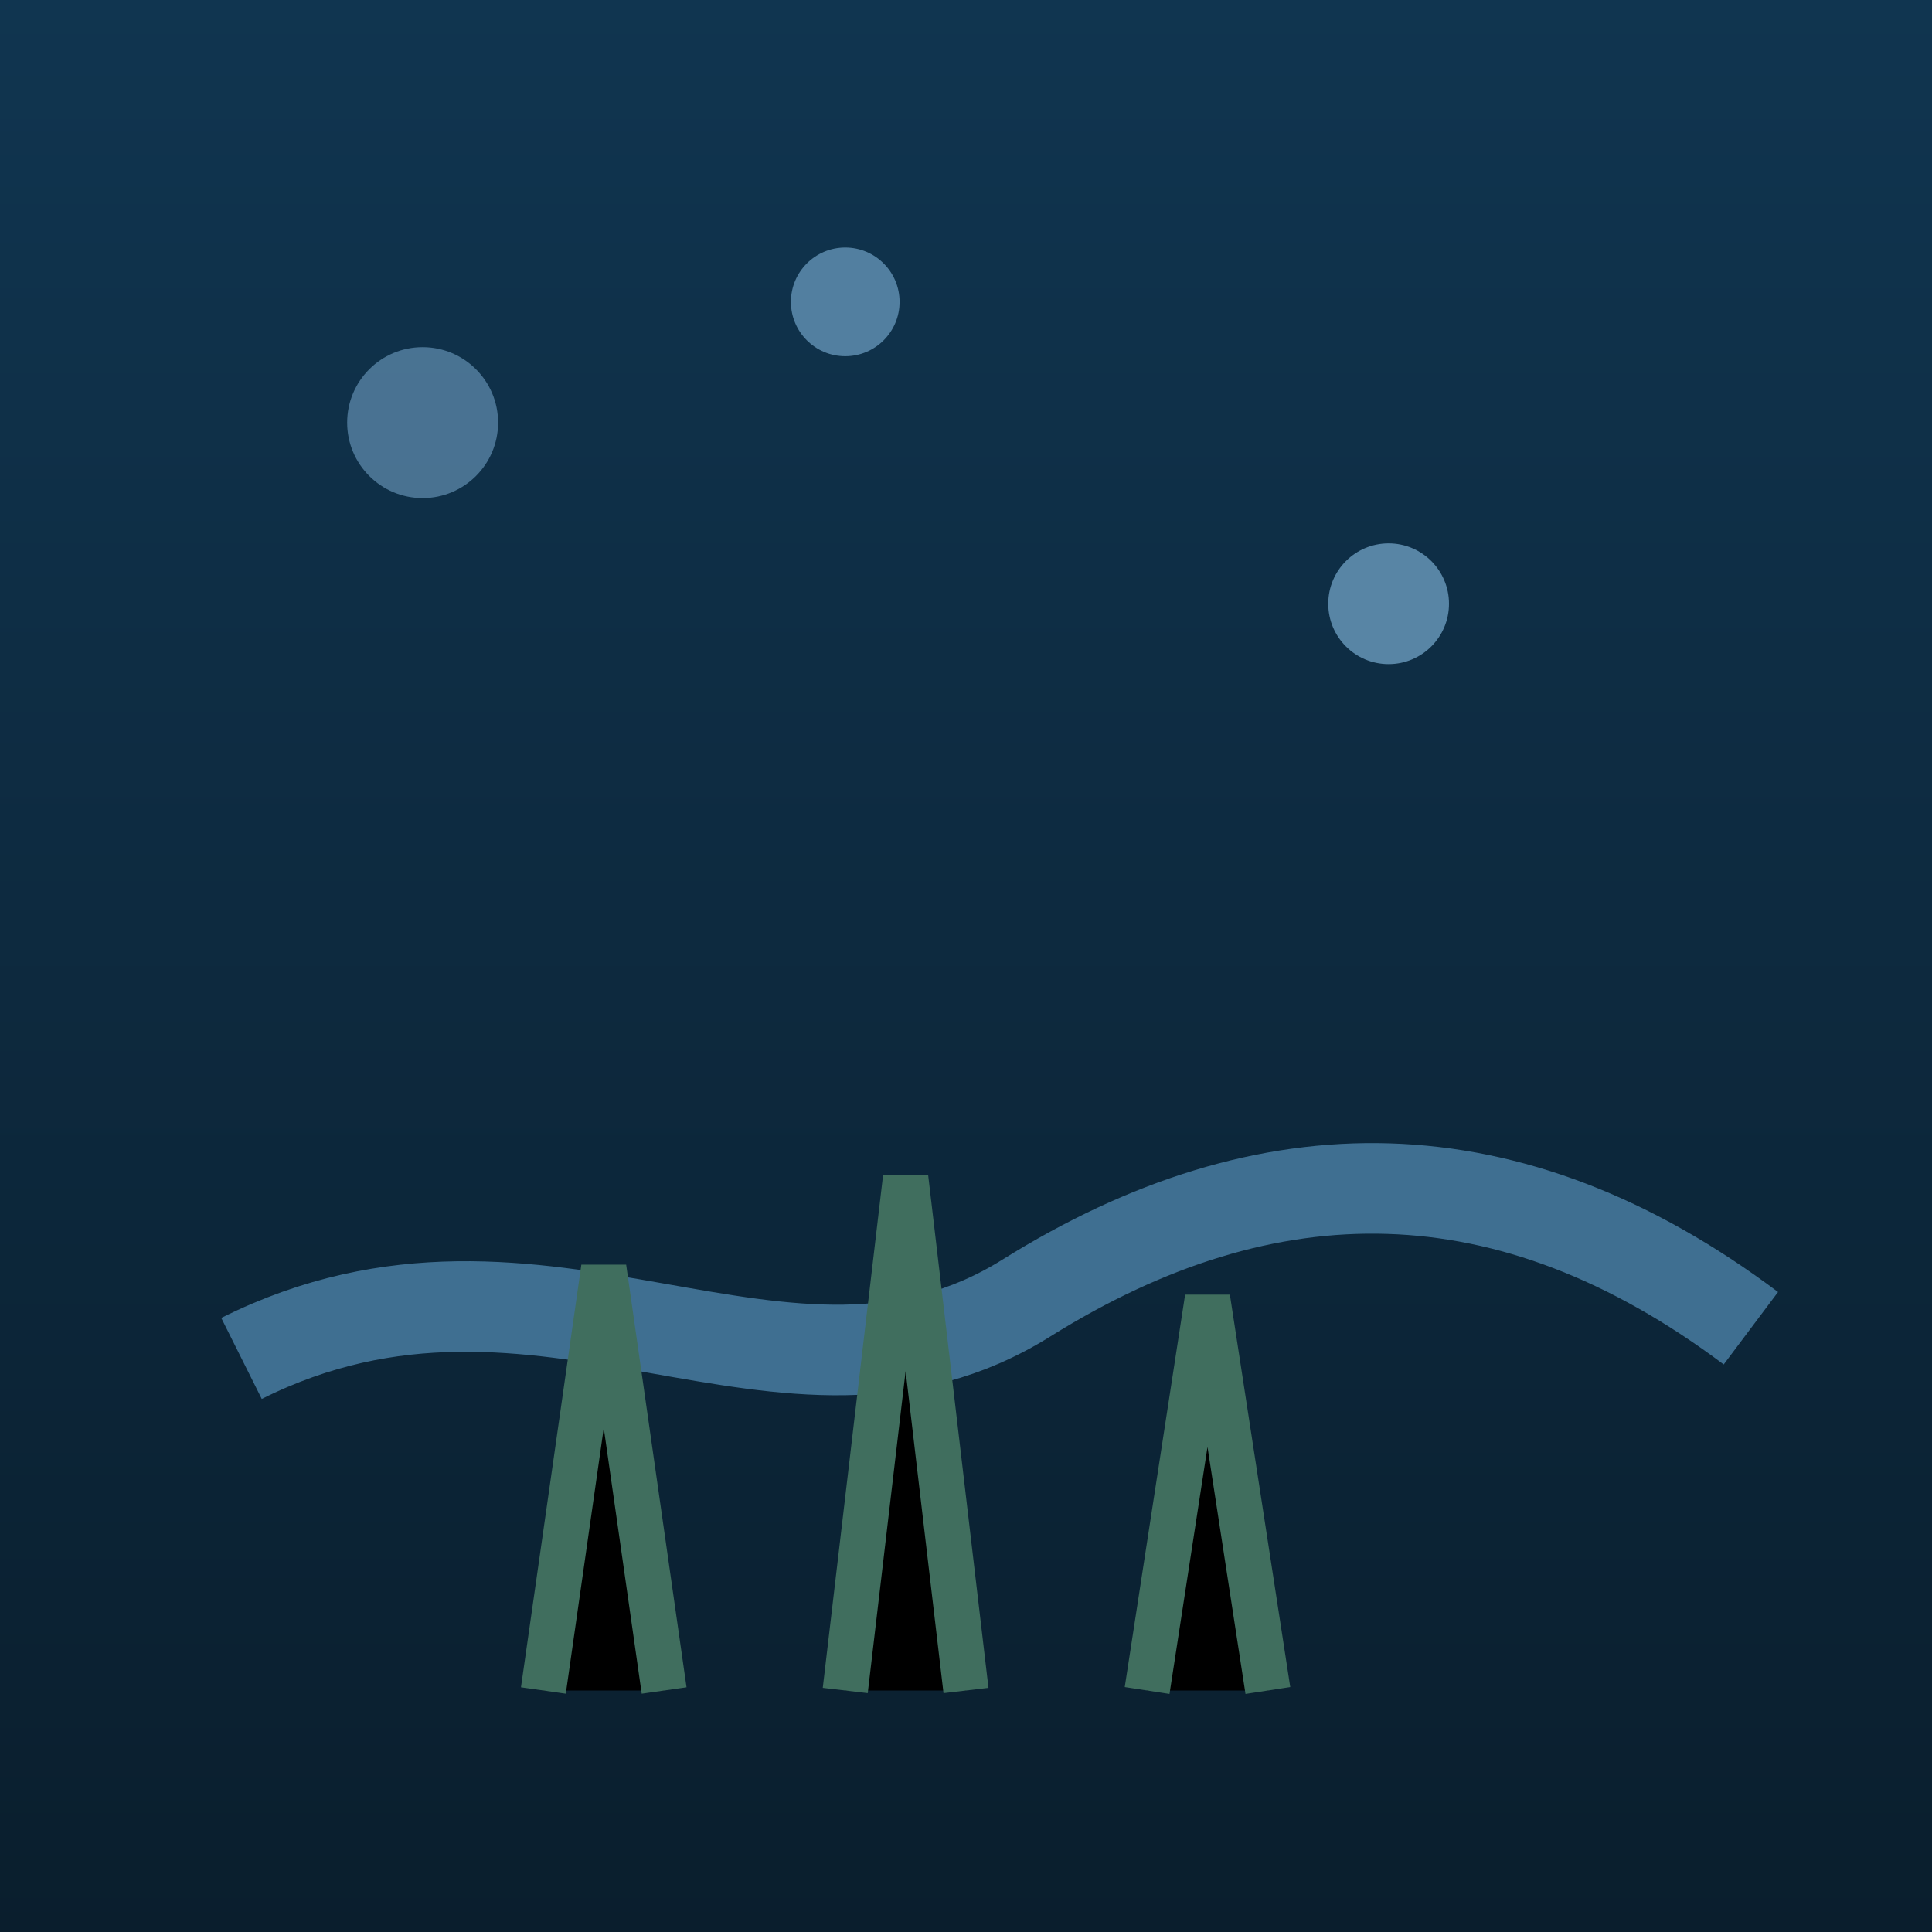
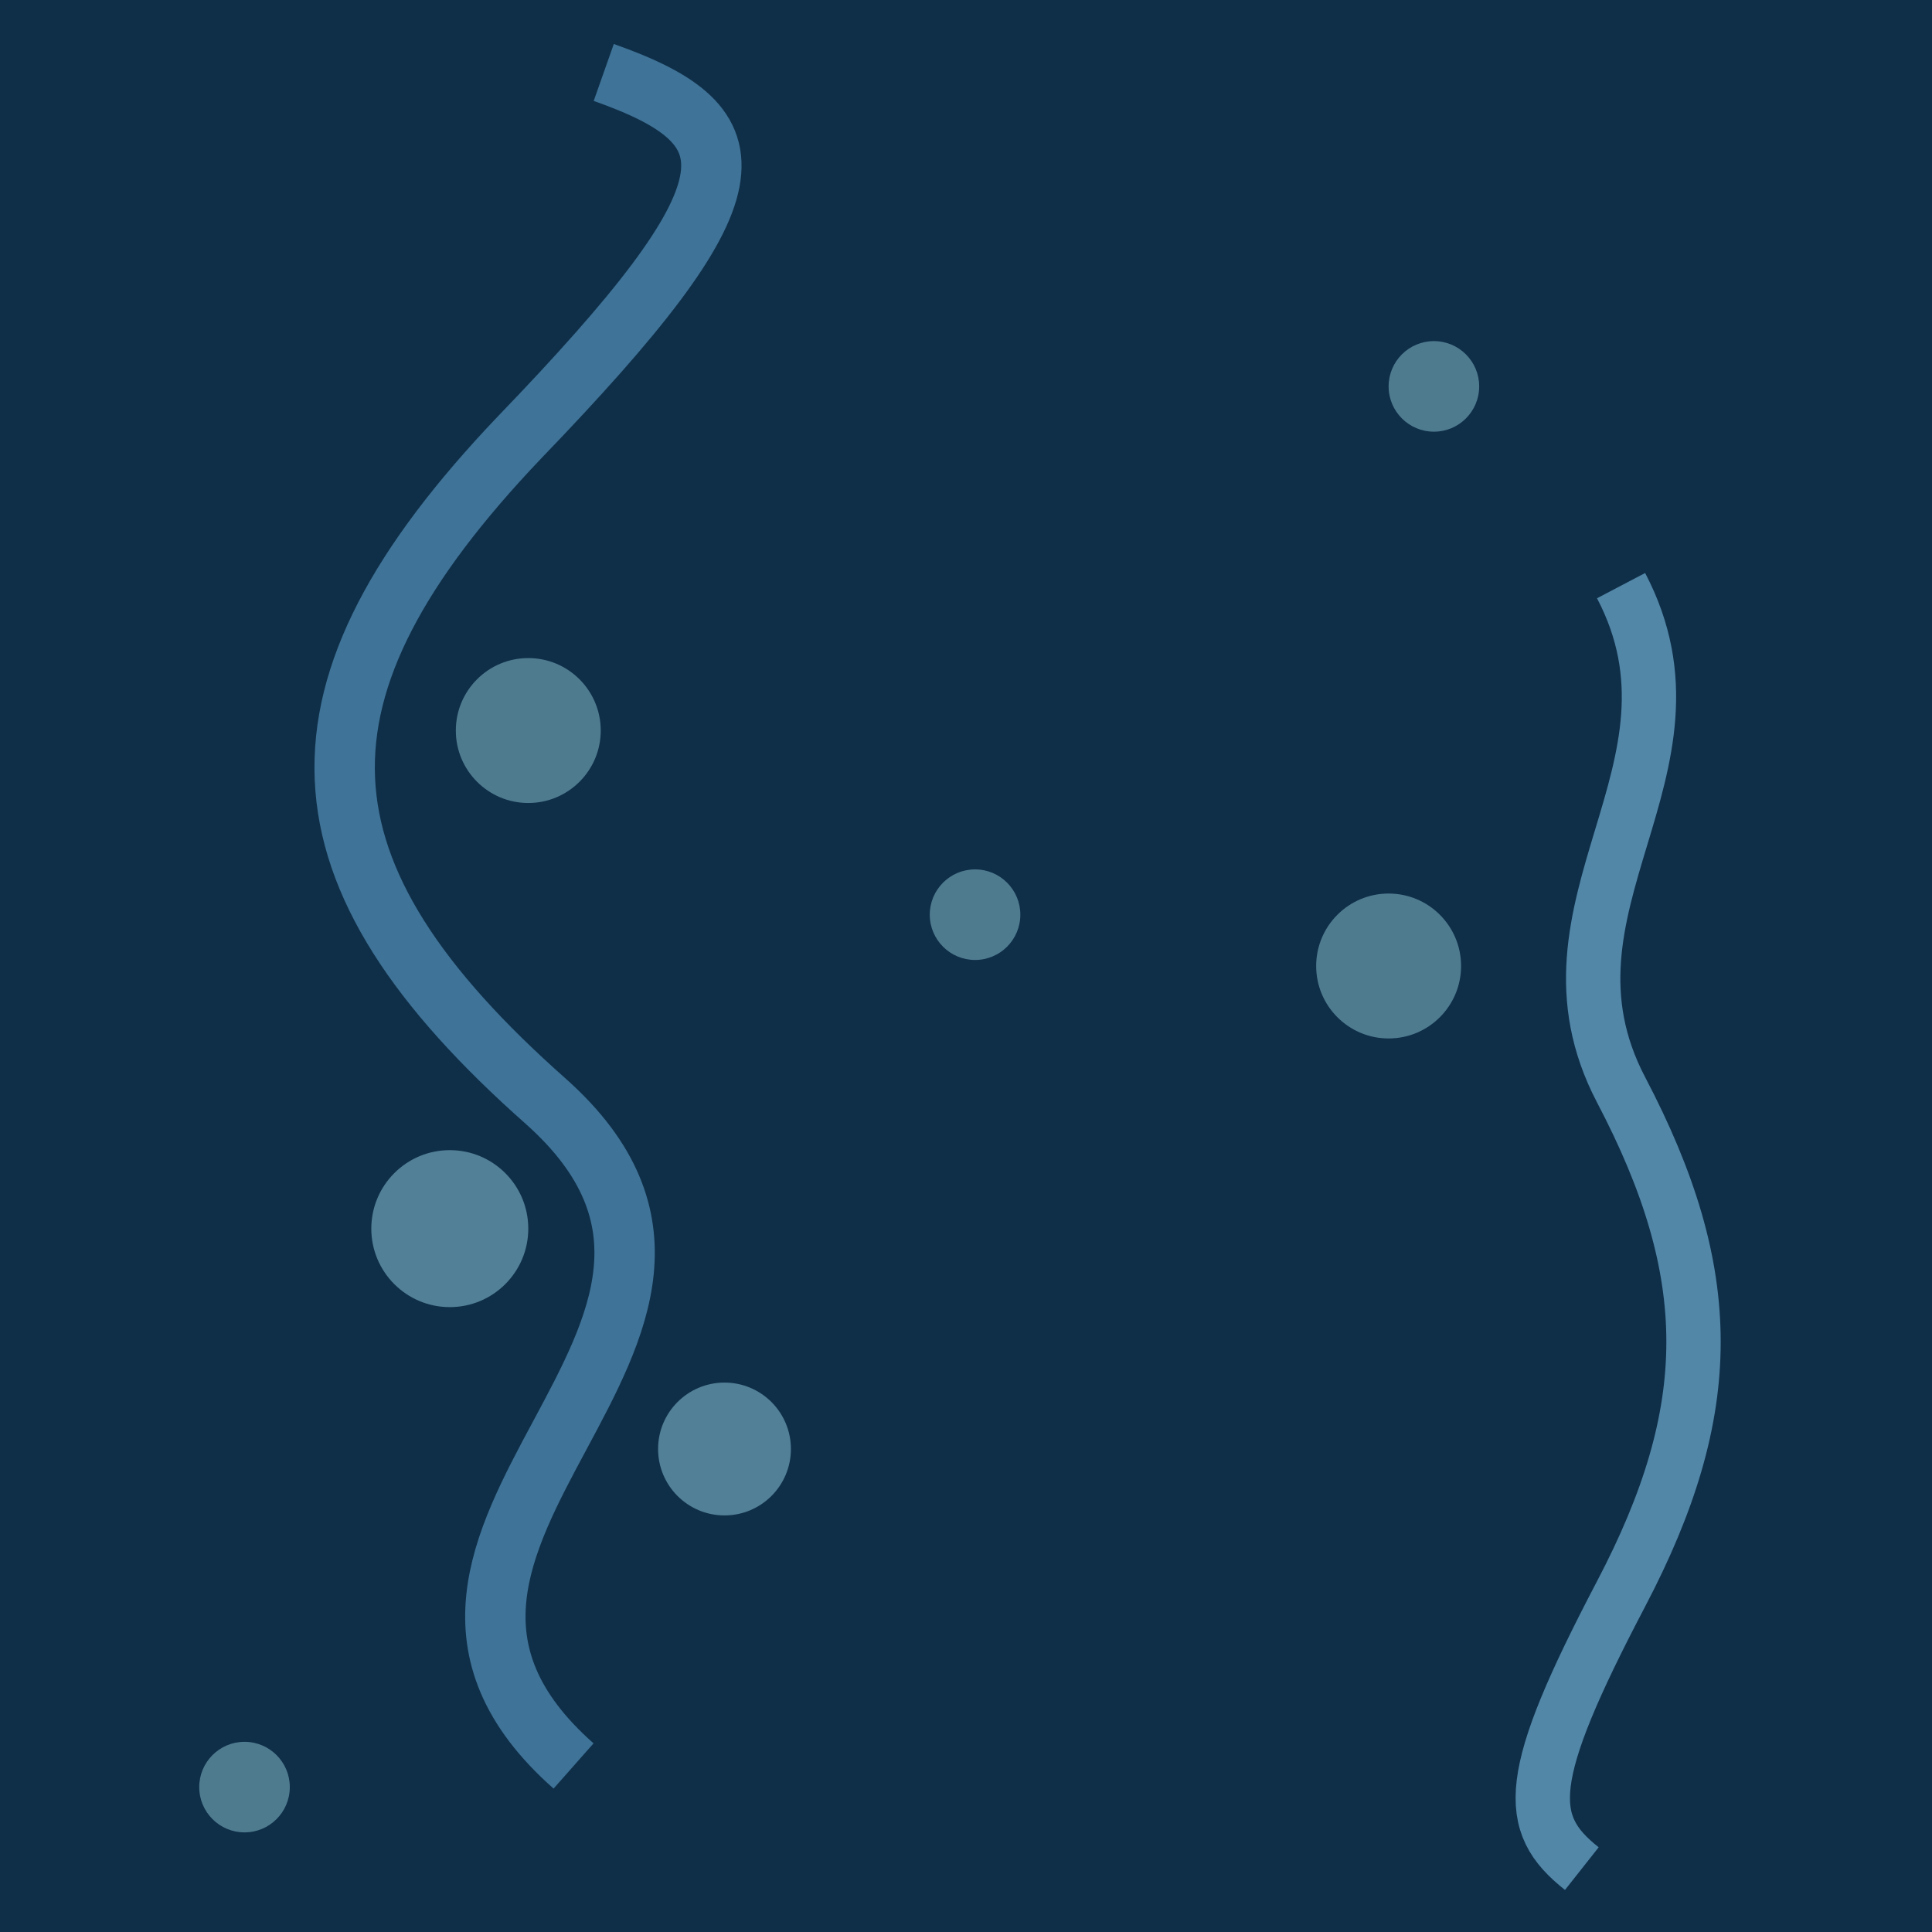
- <svg xmlns="http://www.w3.org/2000/svg" viewBox="0 0 64 64">
+ <svg xmlns="http://www.w3.org/2000/svg" id="Layer_1" version="1.1" viewBox="0 0 64 64">
  <defs>
-     <linearGradient id="g" x1="0" y1="0" x2="0" y2="1">
-       <stop offset="0" stop-color="#103550" />
-       <stop offset="1" stop-color="#0a1e2d" />
-     </linearGradient>
+     <style>
+       .st0 {
+         fill: #0f2f49;
+       }
+ 
+       .st1 {
+         stroke: #3f7397;
+         stroke-width: 2px;
+       }
+ 
+       .st1, .st2 {
+         fill: none;
+       }
+ 
+       .st3 {
+         fill: #79adbe;
+       }
+ 
+       .st3, .st4 {
+         opacity: .6;
+       }
+ 
+       .st3, .st4, .st5, .st2 {
+         isolation: isolate;
+       }
+ 
+       .st4, .st5 {
+         fill: #7fb6c9;
+       }
+ 
+       .st5 {
+         opacity: .6;
+       }
+ 
+       .st2 {
+         opacity: .9;
+         stroke: #5a90b2;
+         stroke-width: 1.8px;
+       }
+     </style>
  </defs>
-   <rect width="64" height="64" fill="url(#g)" />
-   <circle cx="14" cy="14" r="2.5" fill="#6f9fc3" opacity="0.6" />
-   <circle cx="46" cy="20" r="2" fill="#7fb3d8" opacity="0.65" />
-   <circle cx="28" cy="10" r="1.8" fill="#7fb3d8" opacity="0.6" />
-   <path d="M8 45c10-5 18 3 26-2s16-5 24 1" fill="none" stroke="#3f6f91" stroke-width="3" />
-   <path d="M18 56l2-14 2 14M28 56l2-17 2 17M38 56l2-13 2 13" stroke="#406e5e" stroke-width="1.5" />
+   <rect class="st0" width="64" height="64" />
+   <path class="st1" d="M19,58.5c-8.6-7.6,7.7-14.3-.9-22-8.6-7.6-8.9-13.6-.9-22,8-8.3,7.9-10.3,2.8-12.1" />
+   <path class="st2" d="M53.7,19.4c3.2,6.1-3.2,10.6,0,16.7s3.2,10.6,0,16.7c-3.2,6.1-3.2,7.6-1.3,9.1" />
+   <circle class="st5" cx="14.9" cy="40.7" r="2.6" />
+   <circle class="st4" cx="24" cy="48" r="2.2" />
+   <circle class="st3" cx="46" cy="32" r="2.4" />
+   <circle class="st3" cx="17.5" cy="24.2" r="2.4" />
+   <circle class="st3" cx="47.5" cy="12.8" r="1.5" />
+   <circle class="st3" cx="8.1" cy="59.2" r="1.5" />
+   <circle class="st3" cx="32.3" cy="30.3" r="1.5" />
</svg>
